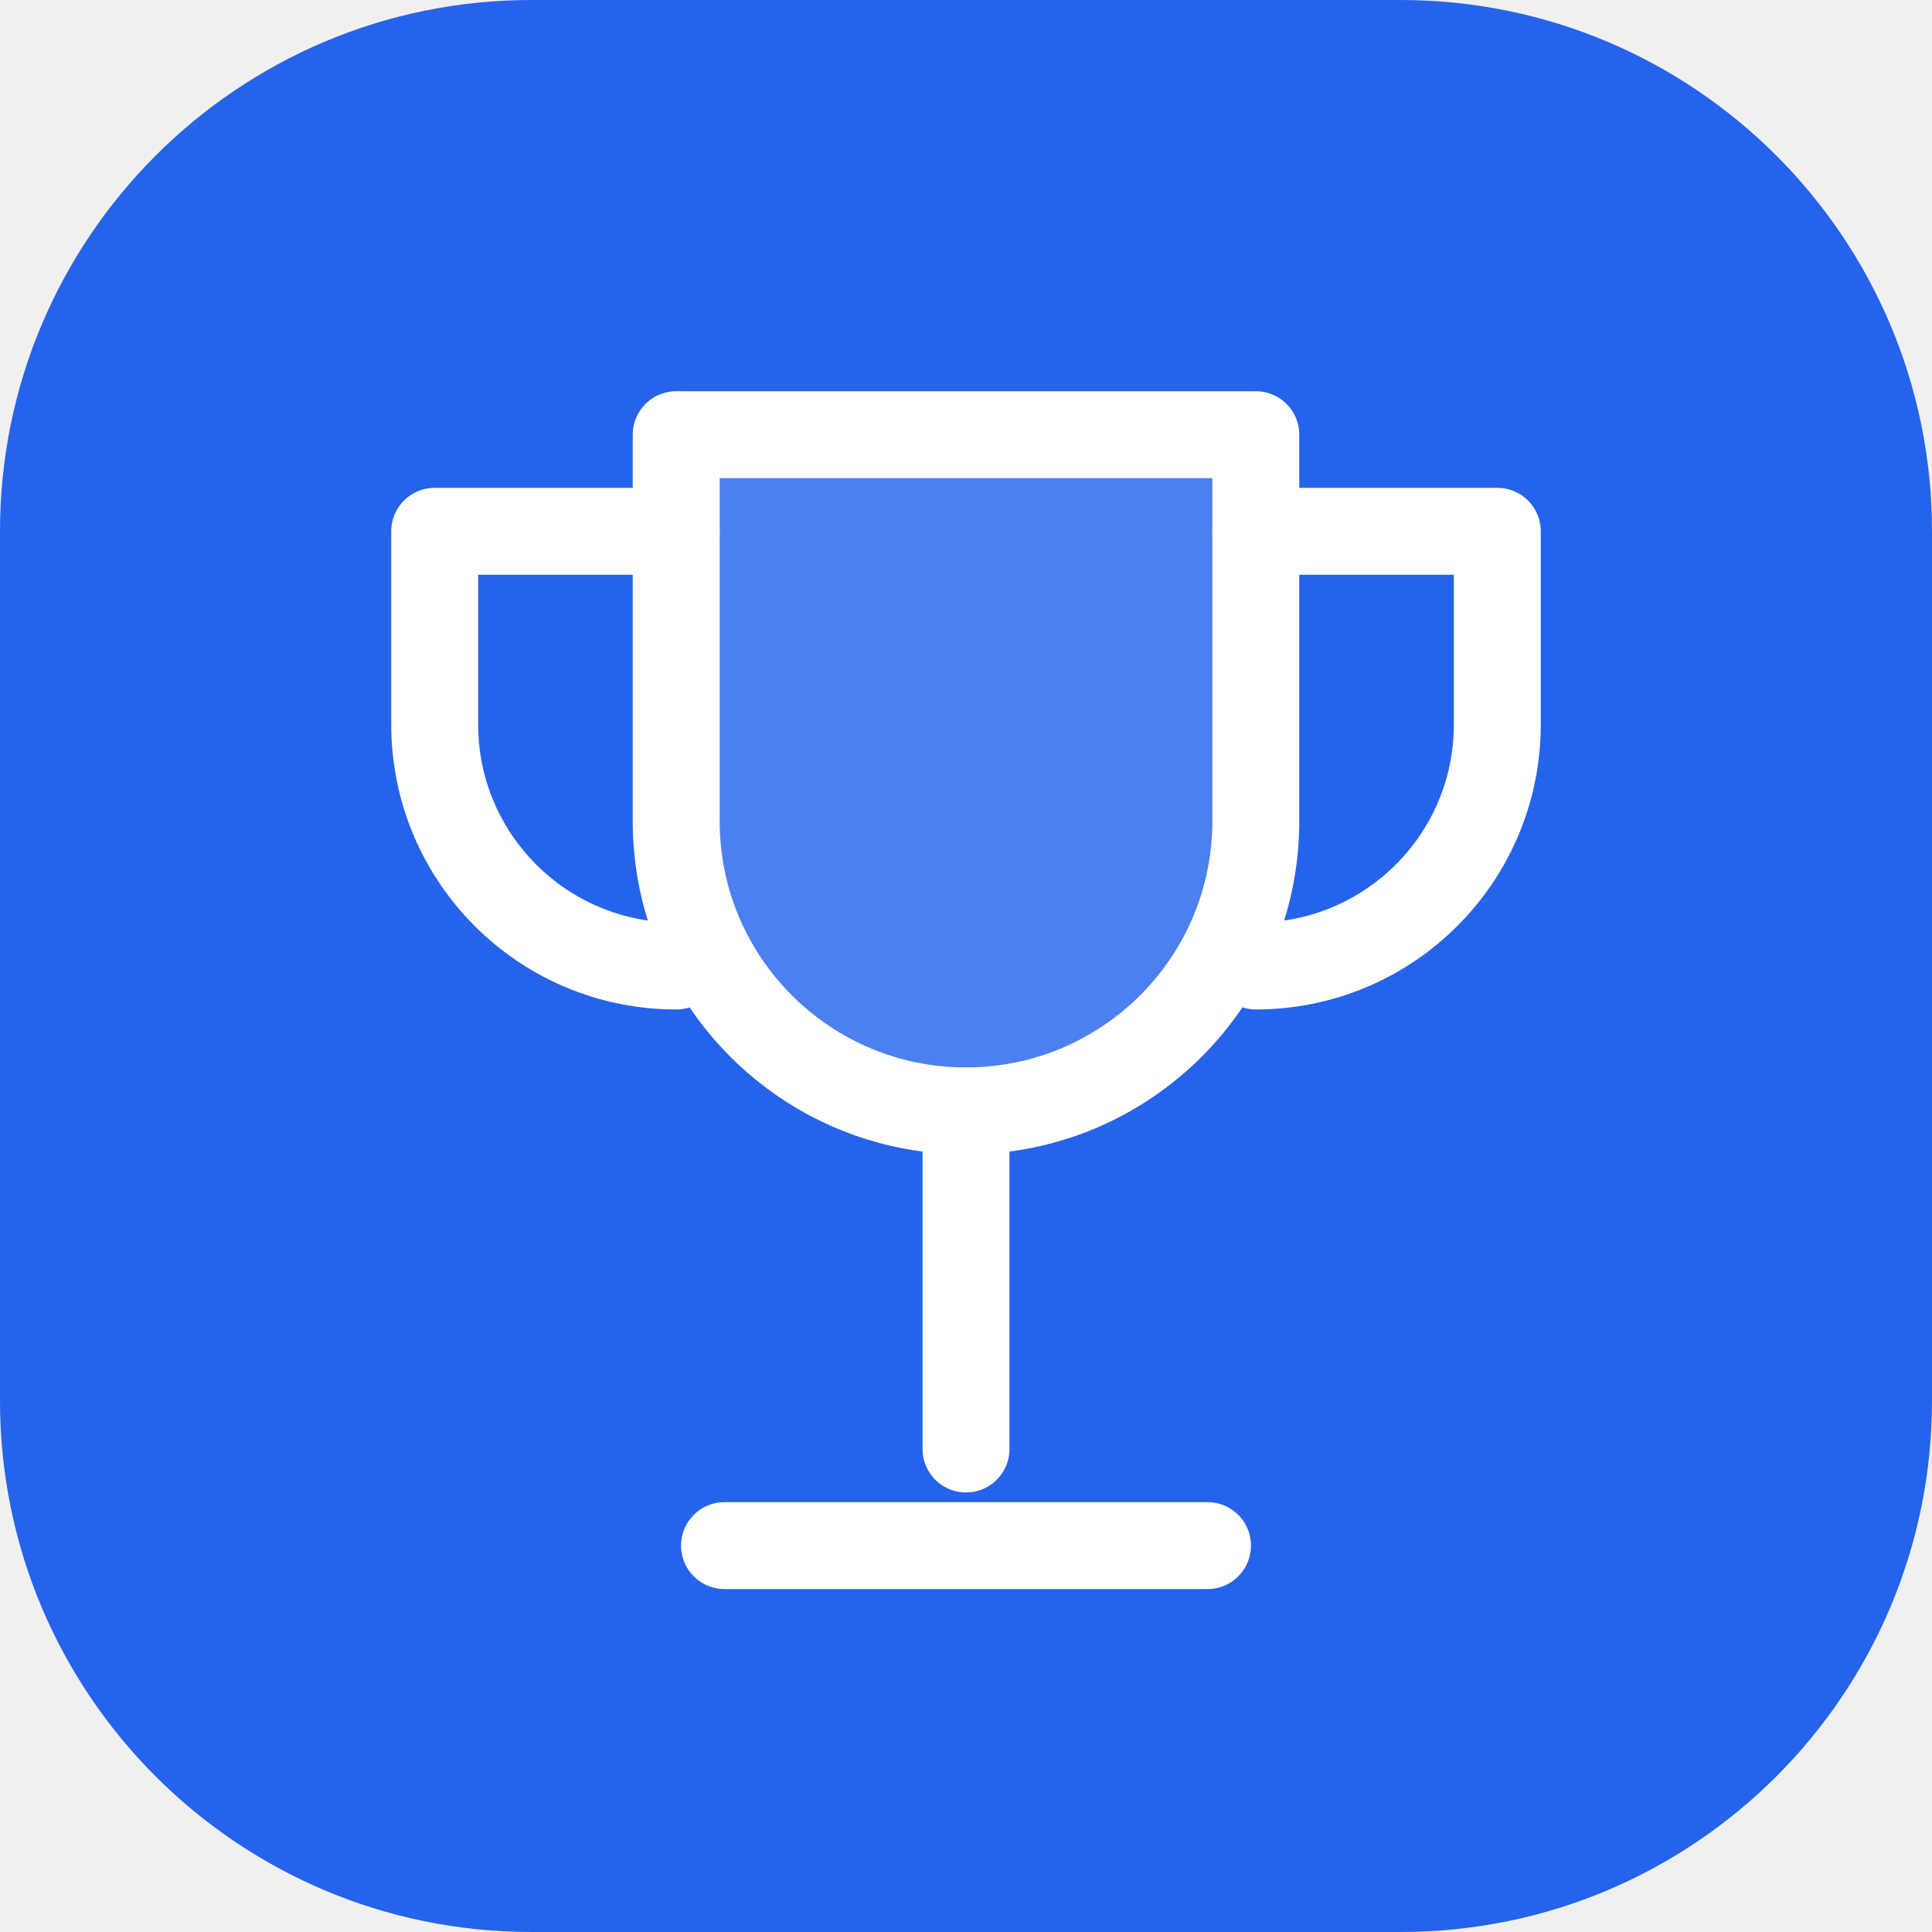
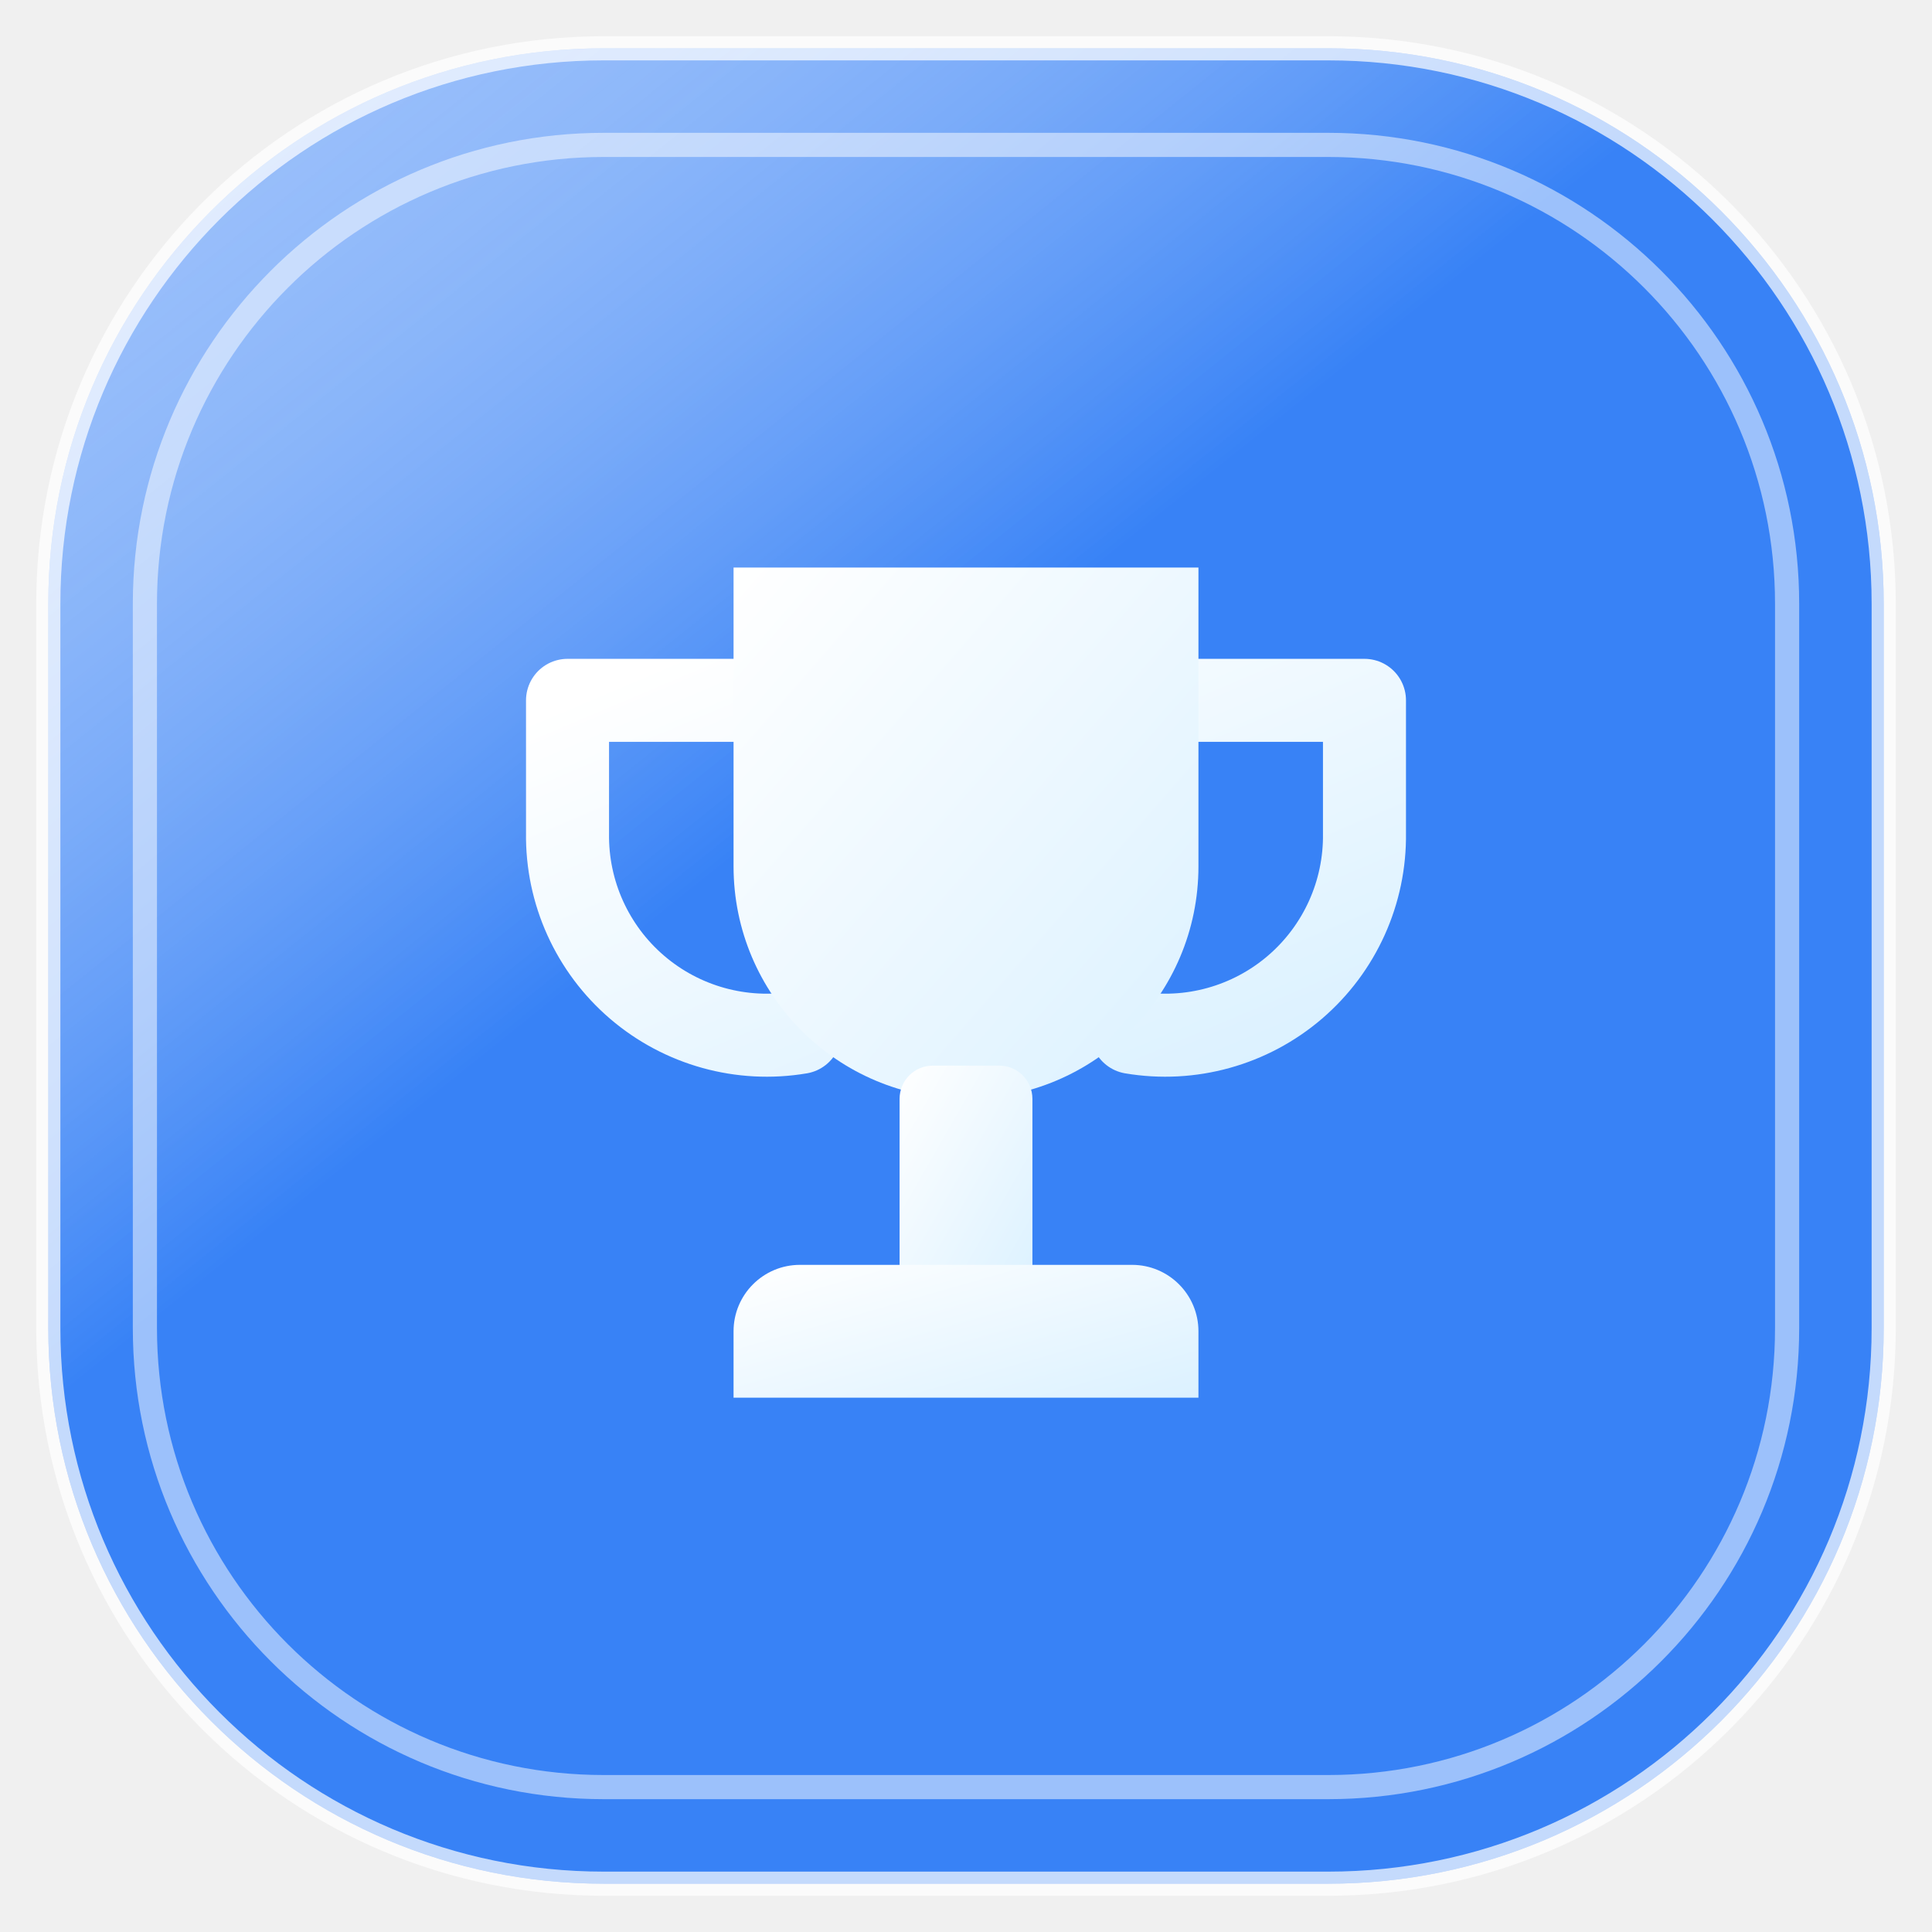
- <svg xmlns="http://www.w3.org/2000/svg" width="40" height="40" viewBox="0 0 40 40" role="img" aria-label="Thi đấu">
-   <rect width="40" height="40" rx="11" fill="#2563EB" />
-   <g transform="translate(4 4)" stroke="#FFFFFF" stroke-width="1.8" stroke-linecap="round" stroke-linejoin="round" fill="none">
-     <path d="M10 5h12v8a6 6 0 0 1-12 0Z" fill="#FFFFFF" fill-opacity="0.18" />
-     <path d="M10 7H5v4a5 5 0 0 0 5 5m12-9h5v4a5 5 0 0 1-5 5M16 19v7m-5 2h10" fill="none" />
+ <svg xmlns="http://www.w3.org/2000/svg" width="80" height="80" viewBox="0 0 80 80" role="img" aria-label="Thi đấu">
+   <defs>
+     <linearGradient id="base" x2="0.8" y2="1">
+       <stop stop-color="#FFFFFF" stop-opacity=".5" />
+       <stop offset=".45" stop-color="#3882F6" />
+       <stop offset="1" stop-color="#3882F6" />
+     </linearGradient>
+     <linearGradient id="white" x2="1" y2="1">
+       <stop stop-color="#FFFFFF" />
+       <stop offset="1" stop-color="#DBF1FF" />
+     </linearGradient>
+     <linearGradient id="accent" x2=".4" y2="1">
+       <stop stop-color="#D6FFBE" />
+       <stop offset="1" stop-color="#7DECB2" />
+     </linearGradient>
+   </defs>
+   <rect x="2" y="2" width="76" height="76" rx="23" fill="#3882F6" />
+   <rect x="2" y="2" width="76" height="76" rx="23" fill="url(#base)" stroke="#FFFFFF" stroke-opacity=".7" />
+   <rect x="6" y="6" width="68" height="68" rx="19" fill="none" stroke="#FFFFFF" stroke-opacity=".5" />
+   <g transform="translate(18 18) scale(1.375)" stroke-linecap="round" stroke-linejoin="round">
+     <path d="M9 8H4v4a6 6 0 0 0 7 6m12-10h5v4a6 6 0 0 1-7 6" fill="none" stroke="url(#white)" stroke-width="2.5" />
+     <path d="M9 4h14v9a7 7 0 0 1-14 0Z" fill="url(#white)" stroke="none" stroke-width="2" />
+     <rect x="14" y="19" width="4" height="7" rx="1" fill="url(#white)" stroke="none" />
+     <path d="M9 29v-2a2 2 0 0 1 2-2h10a2 2 0 0 1 2 2v2Z" fill="url(#white)" stroke="none" stroke-width="2" />
  </g>
</svg>
